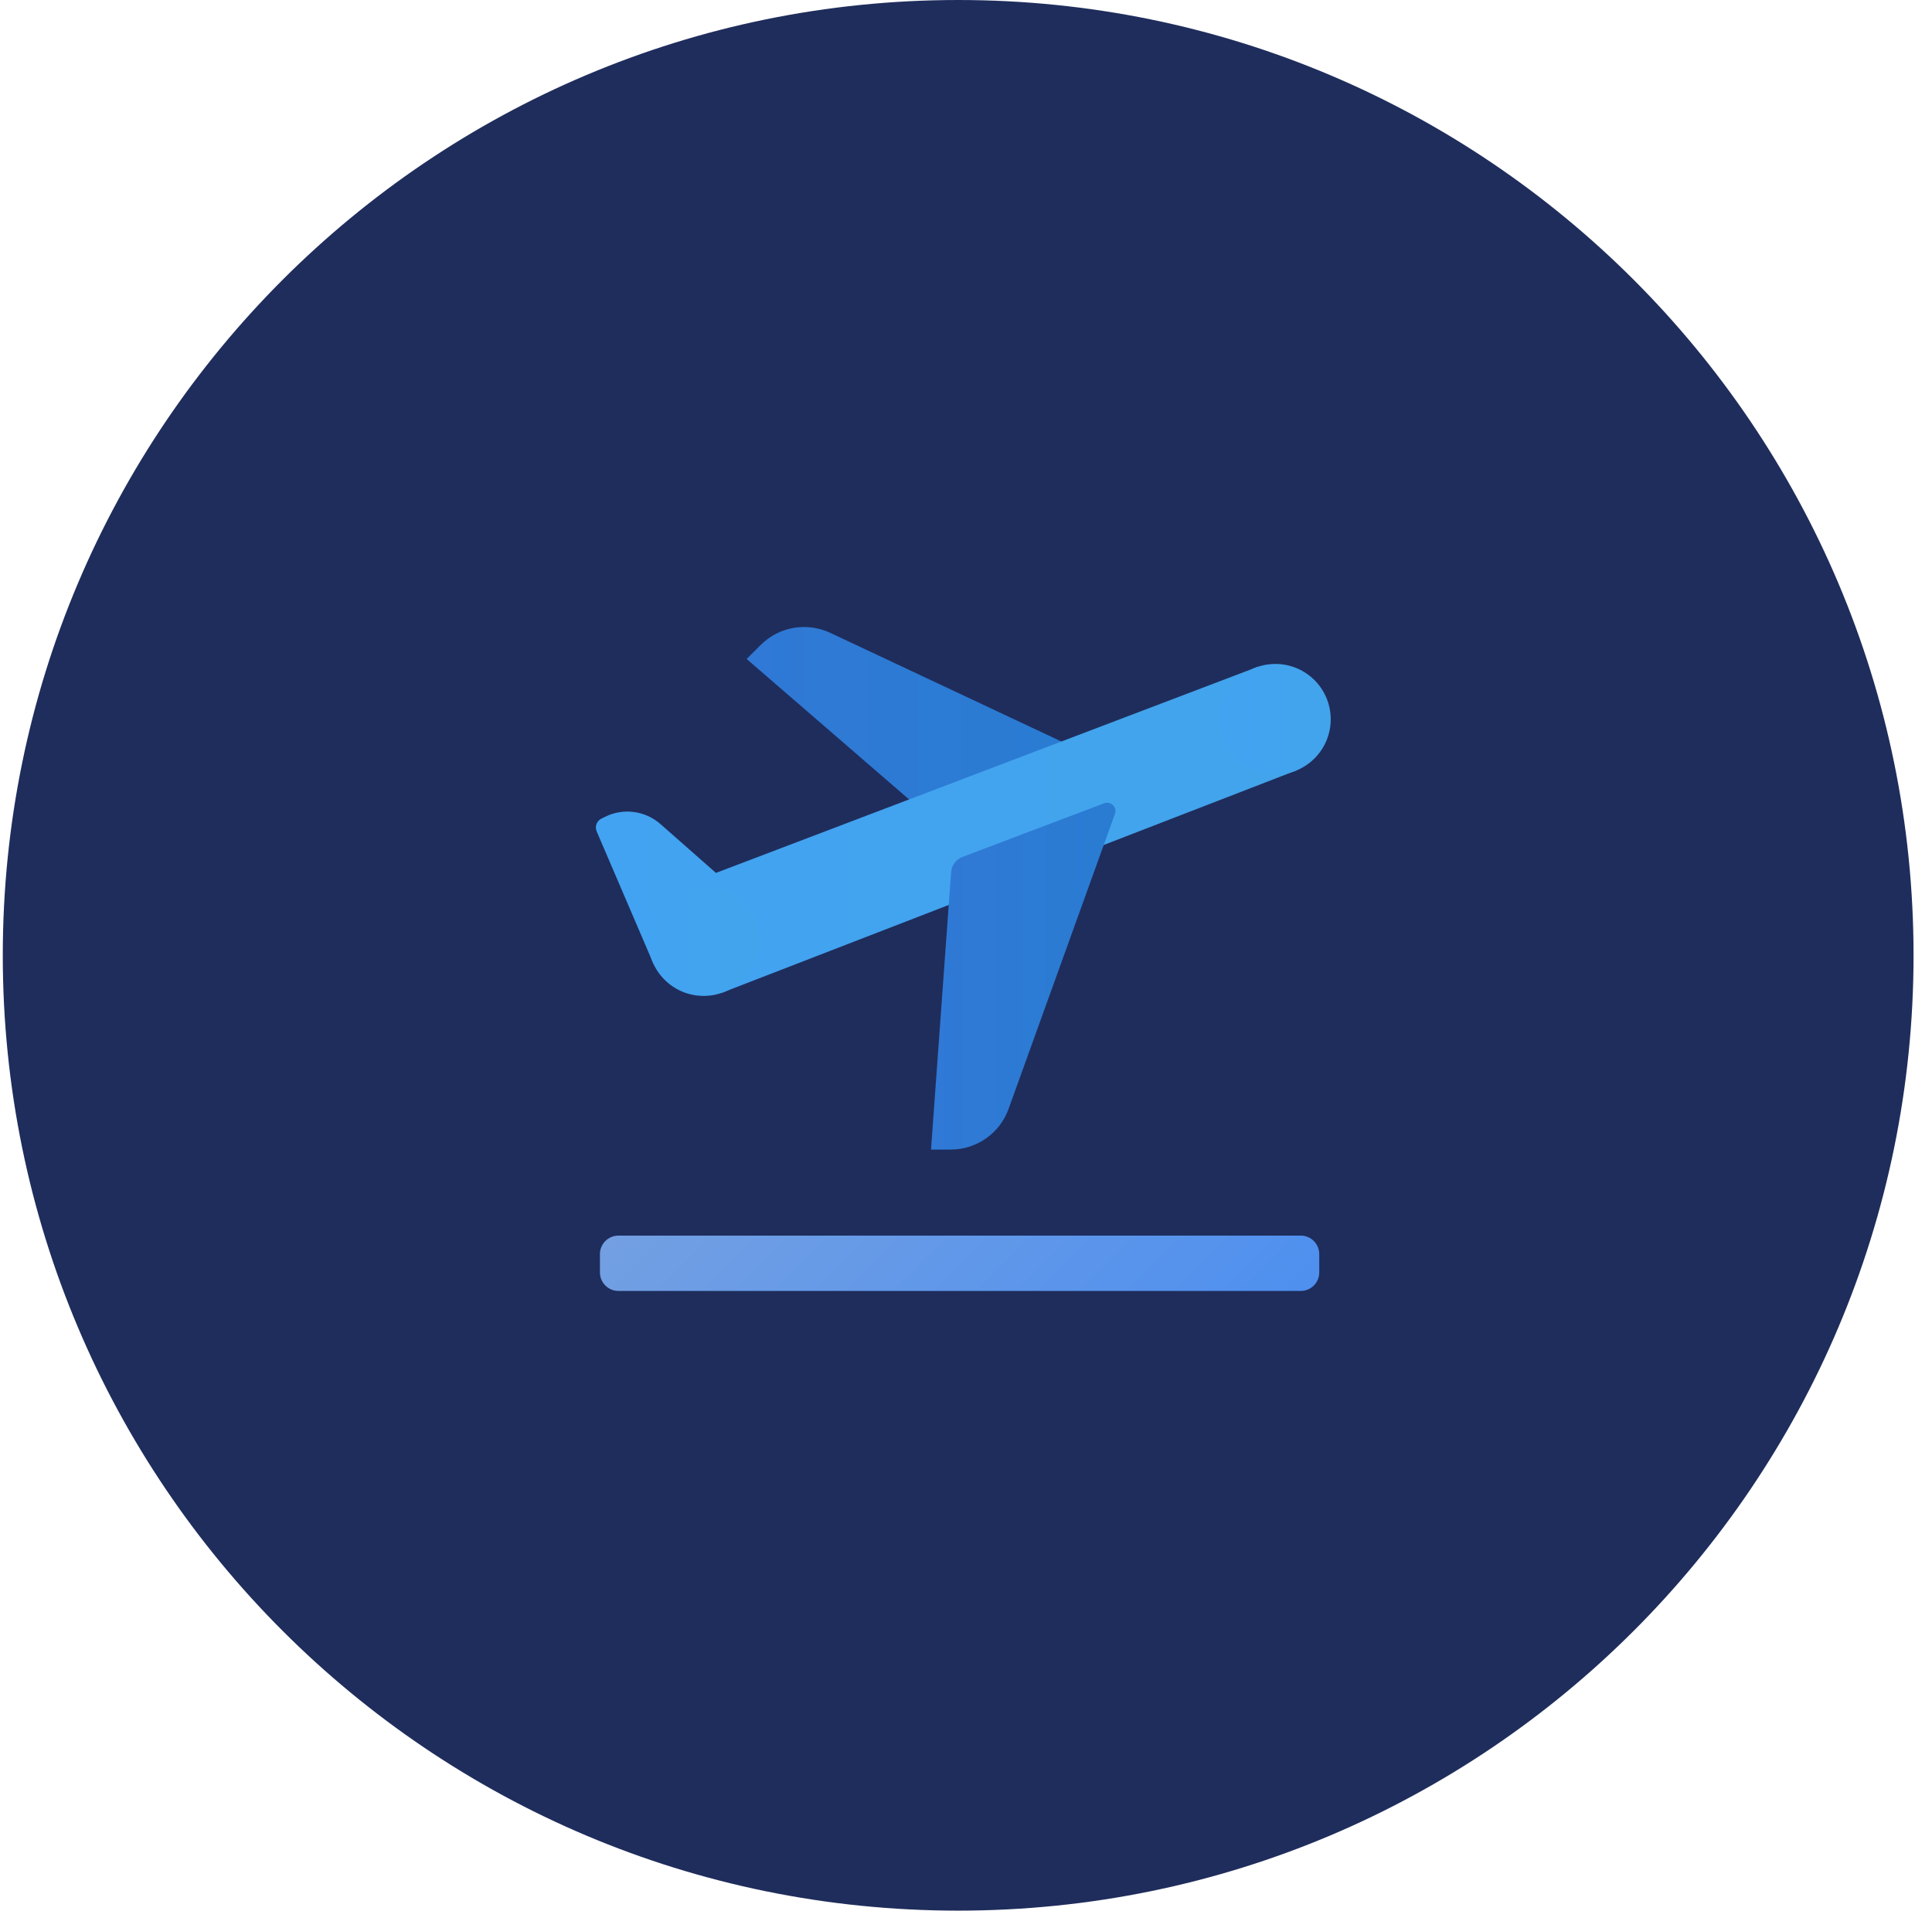
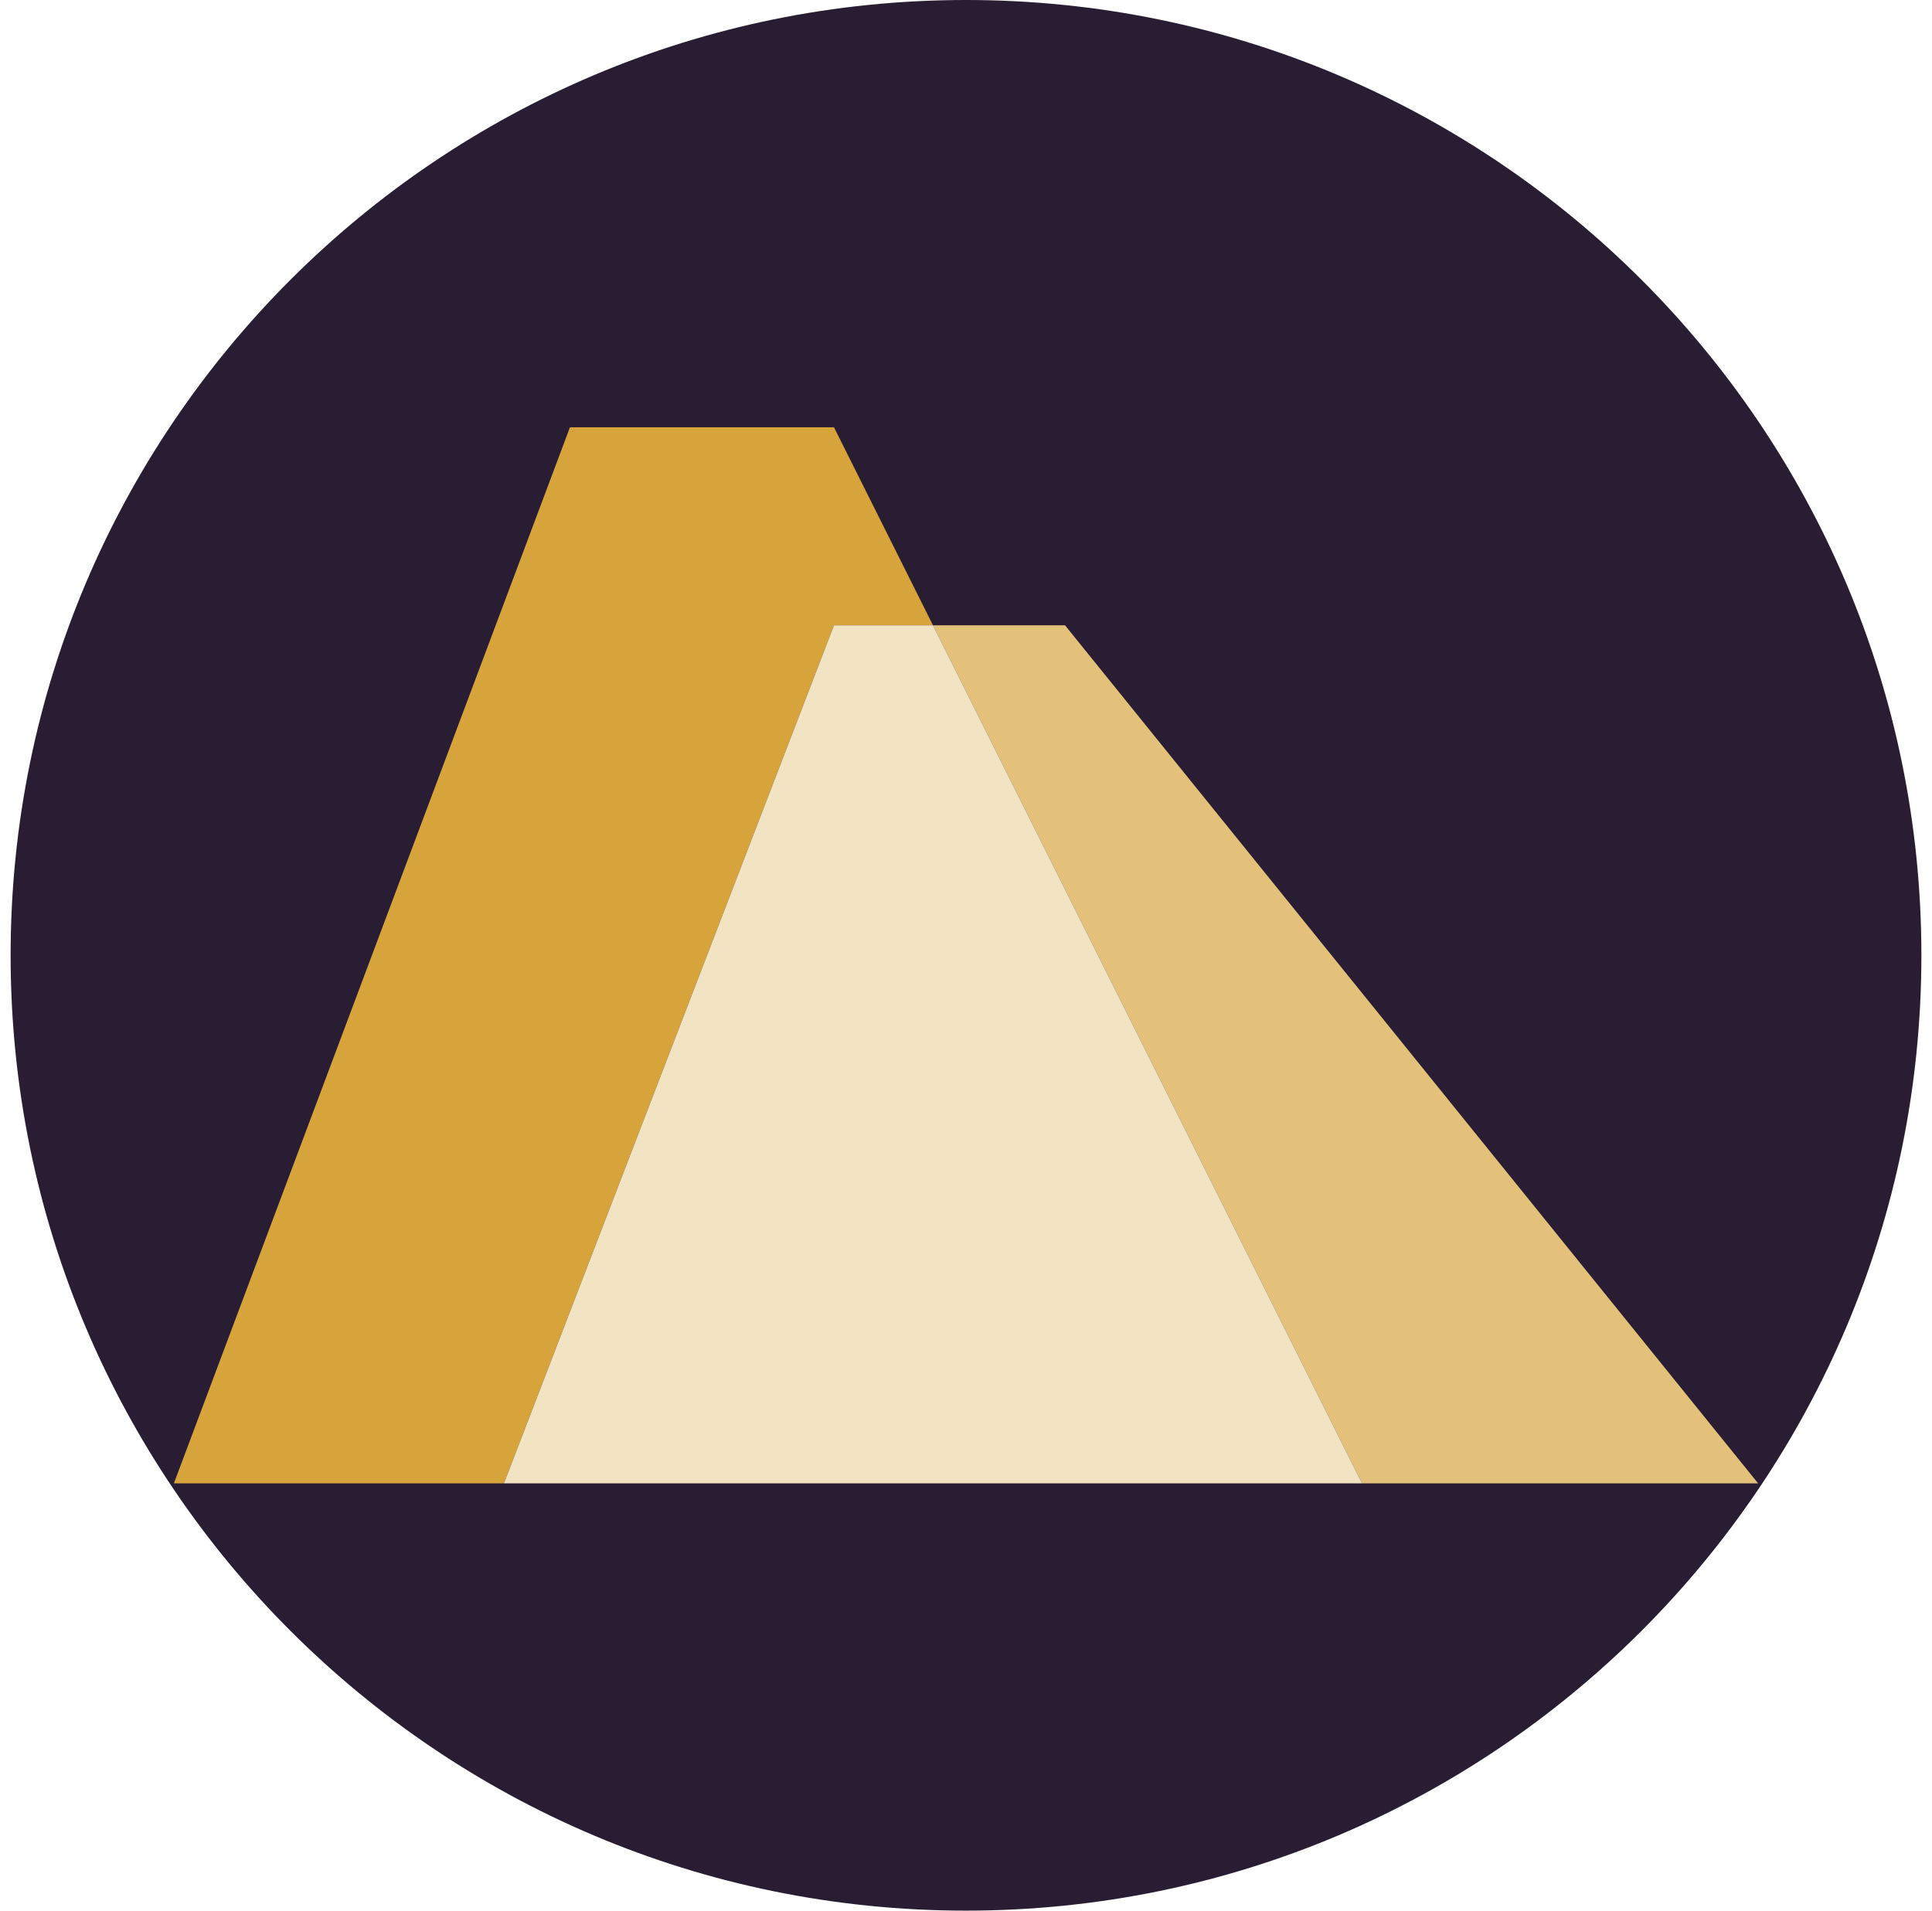
- <svg xmlns="http://www.w3.org/2000/svg" width="91" height="90" viewBox="0 0 91 90" fill="none">
-   <circle cx="45.131" cy="45" r="45" fill="#1F2D5C" />
-   <path d="M61.269 60.809H29.127C28.649 60.809 28.258 60.418 28.258 59.941V59.072C28.258 58.594 28.649 58.203 29.127 58.203H61.269C61.747 58.203 62.138 58.594 62.138 59.072V59.941C62.138 60.418 61.747 60.809 61.269 60.809Z" fill="url(#paint0_linear_2783_1138)" />
-   <path d="M51.341 35.562L39.106 29.81C38.001 29.291 36.689 29.52 35.826 30.384L35.168 31.041L43.387 38.148L51.341 35.562Z" fill="url(#paint1_linear_2783_1138)" />
-   <path d="M61.07 36.287L59.261 31.402L33.722 41.118L31.109 38.818C30.389 38.184 29.356 38.049 28.497 38.477L28.324 38.563C28.103 38.674 28.007 38.937 28.104 39.163L30.782 45.406L33.993 46.767L61.07 36.287Z" fill="url(#paint2_linear_2783_1138)" />
-   <path d="M60.073 36.488C61.512 36.488 62.679 35.321 62.679 33.882C62.679 32.442 61.512 31.275 60.073 31.275C58.634 31.275 57.467 32.442 57.467 33.882C57.467 35.321 58.634 36.488 60.073 36.488Z" fill="url(#paint3_linear_2783_1138)" />
-   <path d="M33.143 46.912C34.583 46.912 35.749 45.745 35.749 44.305C35.749 42.866 34.583 41.699 33.143 41.699C31.704 41.699 30.537 42.866 30.537 44.305C30.537 45.745 31.704 46.912 33.143 46.912Z" fill="url(#paint4_linear_2783_1138)" />
-   <path d="M45.332 40.366C45.03 40.48 44.823 40.759 44.799 41.08L43.852 54.15H44.781C46.002 54.15 47.092 53.384 47.505 52.236L52.515 38.338C52.629 38.023 52.321 37.72 52.008 37.839L45.332 40.366Z" fill="url(#paint5_linear_2783_1138)" />
-   <defs>
-     <linearGradient id="paint0_linear_2783_1138" x1="35.927" y1="50.234" x2="53.659" y2="67.968" gradientUnits="userSpaceOnUse">
-       <stop stop-color="#74A0E2" />
-       <stop offset="1" stop-color="#4F90EF" />
-     </linearGradient>
-     <linearGradient id="paint1_linear_2783_1138" x1="35.168" y1="33.841" x2="51.341" y2="33.841" gradientUnits="userSpaceOnUse">
-       <stop stop-color="#3079D6" />
-       <stop offset="1" stop-color="#297CD2" />
-     </linearGradient>
-     <linearGradient id="paint2_linear_2783_1138" x1="28.066" y1="39.085" x2="61.07" y2="39.085" gradientUnits="userSpaceOnUse">
-       <stop stop-color="#42A3F2" />
-       <stop offset="1" stop-color="#42A4EB" />
-     </linearGradient>
-     <linearGradient id="paint3_linear_2783_1138" x1="57.467" y1="33.882" x2="62.679" y2="33.882" gradientUnits="userSpaceOnUse">
-       <stop stop-color="#42A3F2" />
-       <stop offset="1" stop-color="#42A4EB" />
-     </linearGradient>
-     <linearGradient id="paint4_linear_2783_1138" x1="30.537" y1="44.305" x2="35.749" y2="44.305" gradientUnits="userSpaceOnUse">
-       <stop stop-color="#42A3F2" />
-       <stop offset="1" stop-color="#42A4EB" />
-     </linearGradient>
-     <linearGradient id="paint5_linear_2783_1138" x1="43.852" y1="45.981" x2="52.54" y2="45.981" gradientUnits="userSpaceOnUse">
-       <stop stop-color="#3079D6" />
-       <stop offset="1" stop-color="#297CD2" />
-     </linearGradient>
-   </defs>
+ <svg xmlns="http://www.w3.org/2000/svg" width="91" height="90" viewBox="0 0 91 90" role="img" aria-label="Company Runner icon">
+   <circle cx="45.5" cy="45" r="45" fill="#281D32" />
+   <g transform="translate(8.19 20.12667) scale(0.7772917)">
+     <svg width="96" height="64" viewBox="0 0 96 64" role="img" aria-label="Company Runner" aria-hidden="true">
+       <path d="M24 0H40L46 12H40L20 64H0Z" fill="#D6A43B" />
+       <path d="M46 12H54L96 64H72Z" fill="#E3C17A" />
+       <path d="M40 12H46L72 64H20Z" fill="#F2E3C3" />
+     </svg>
+   </g>
</svg>
